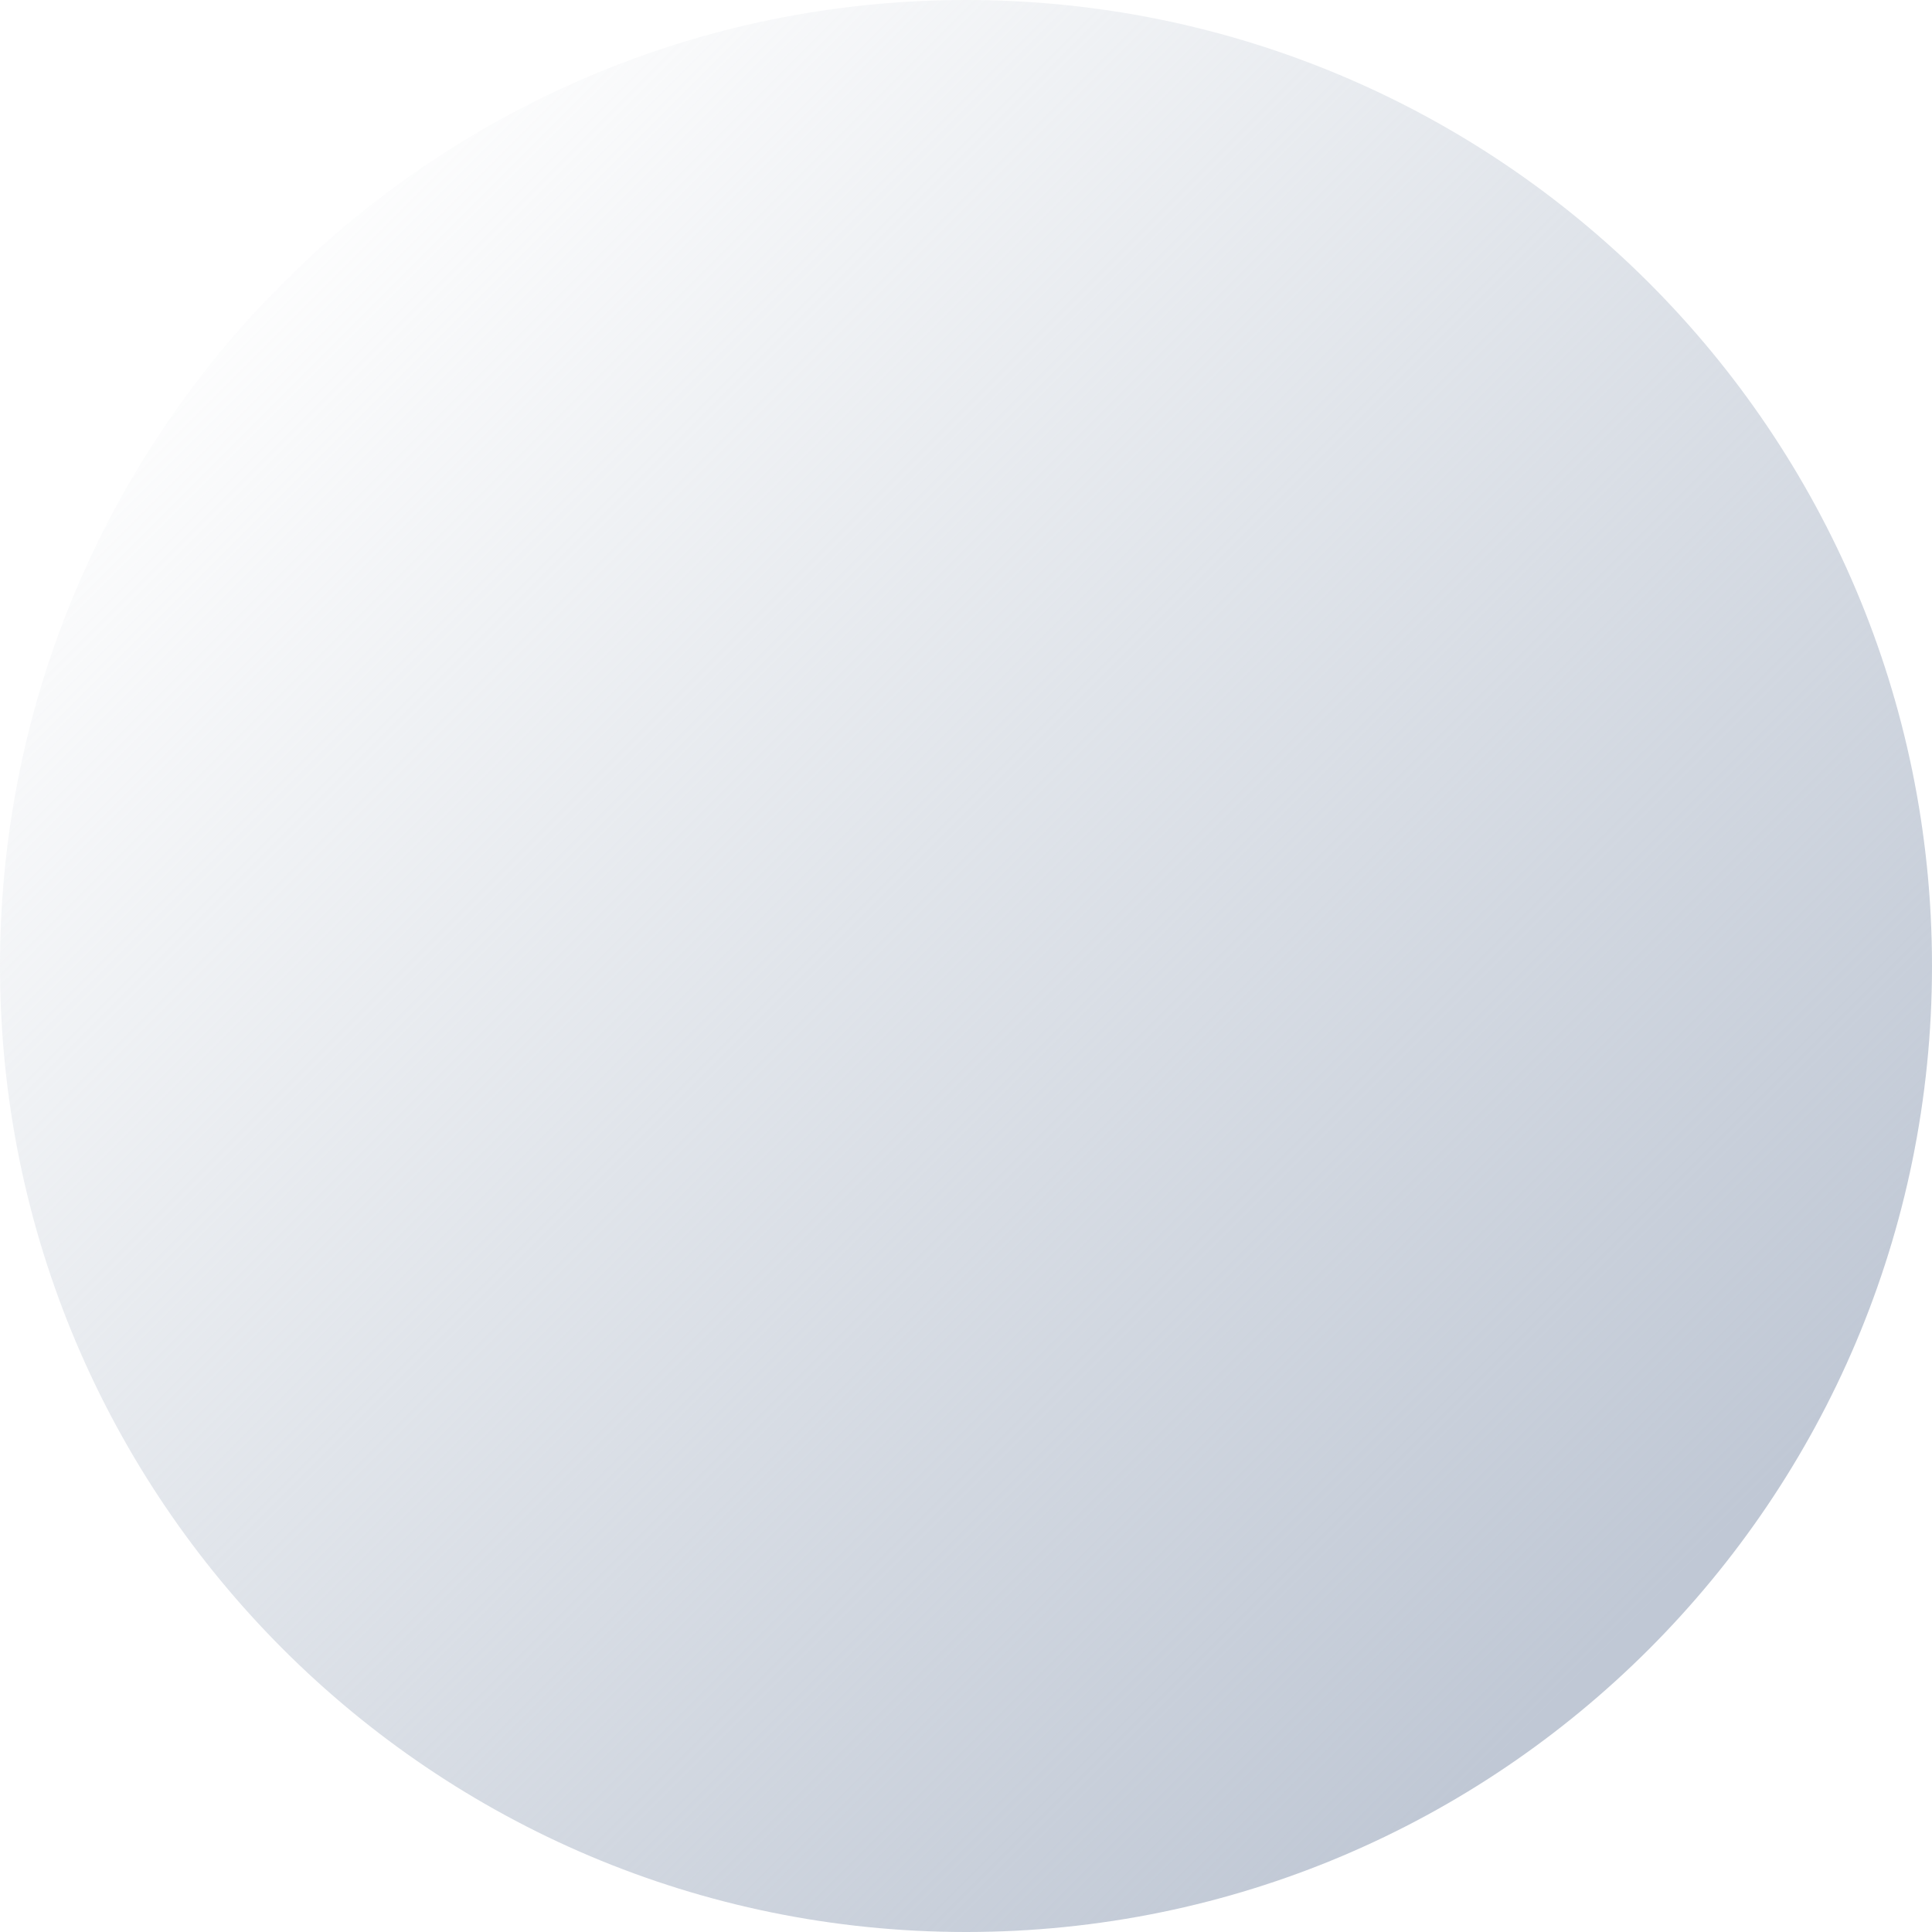
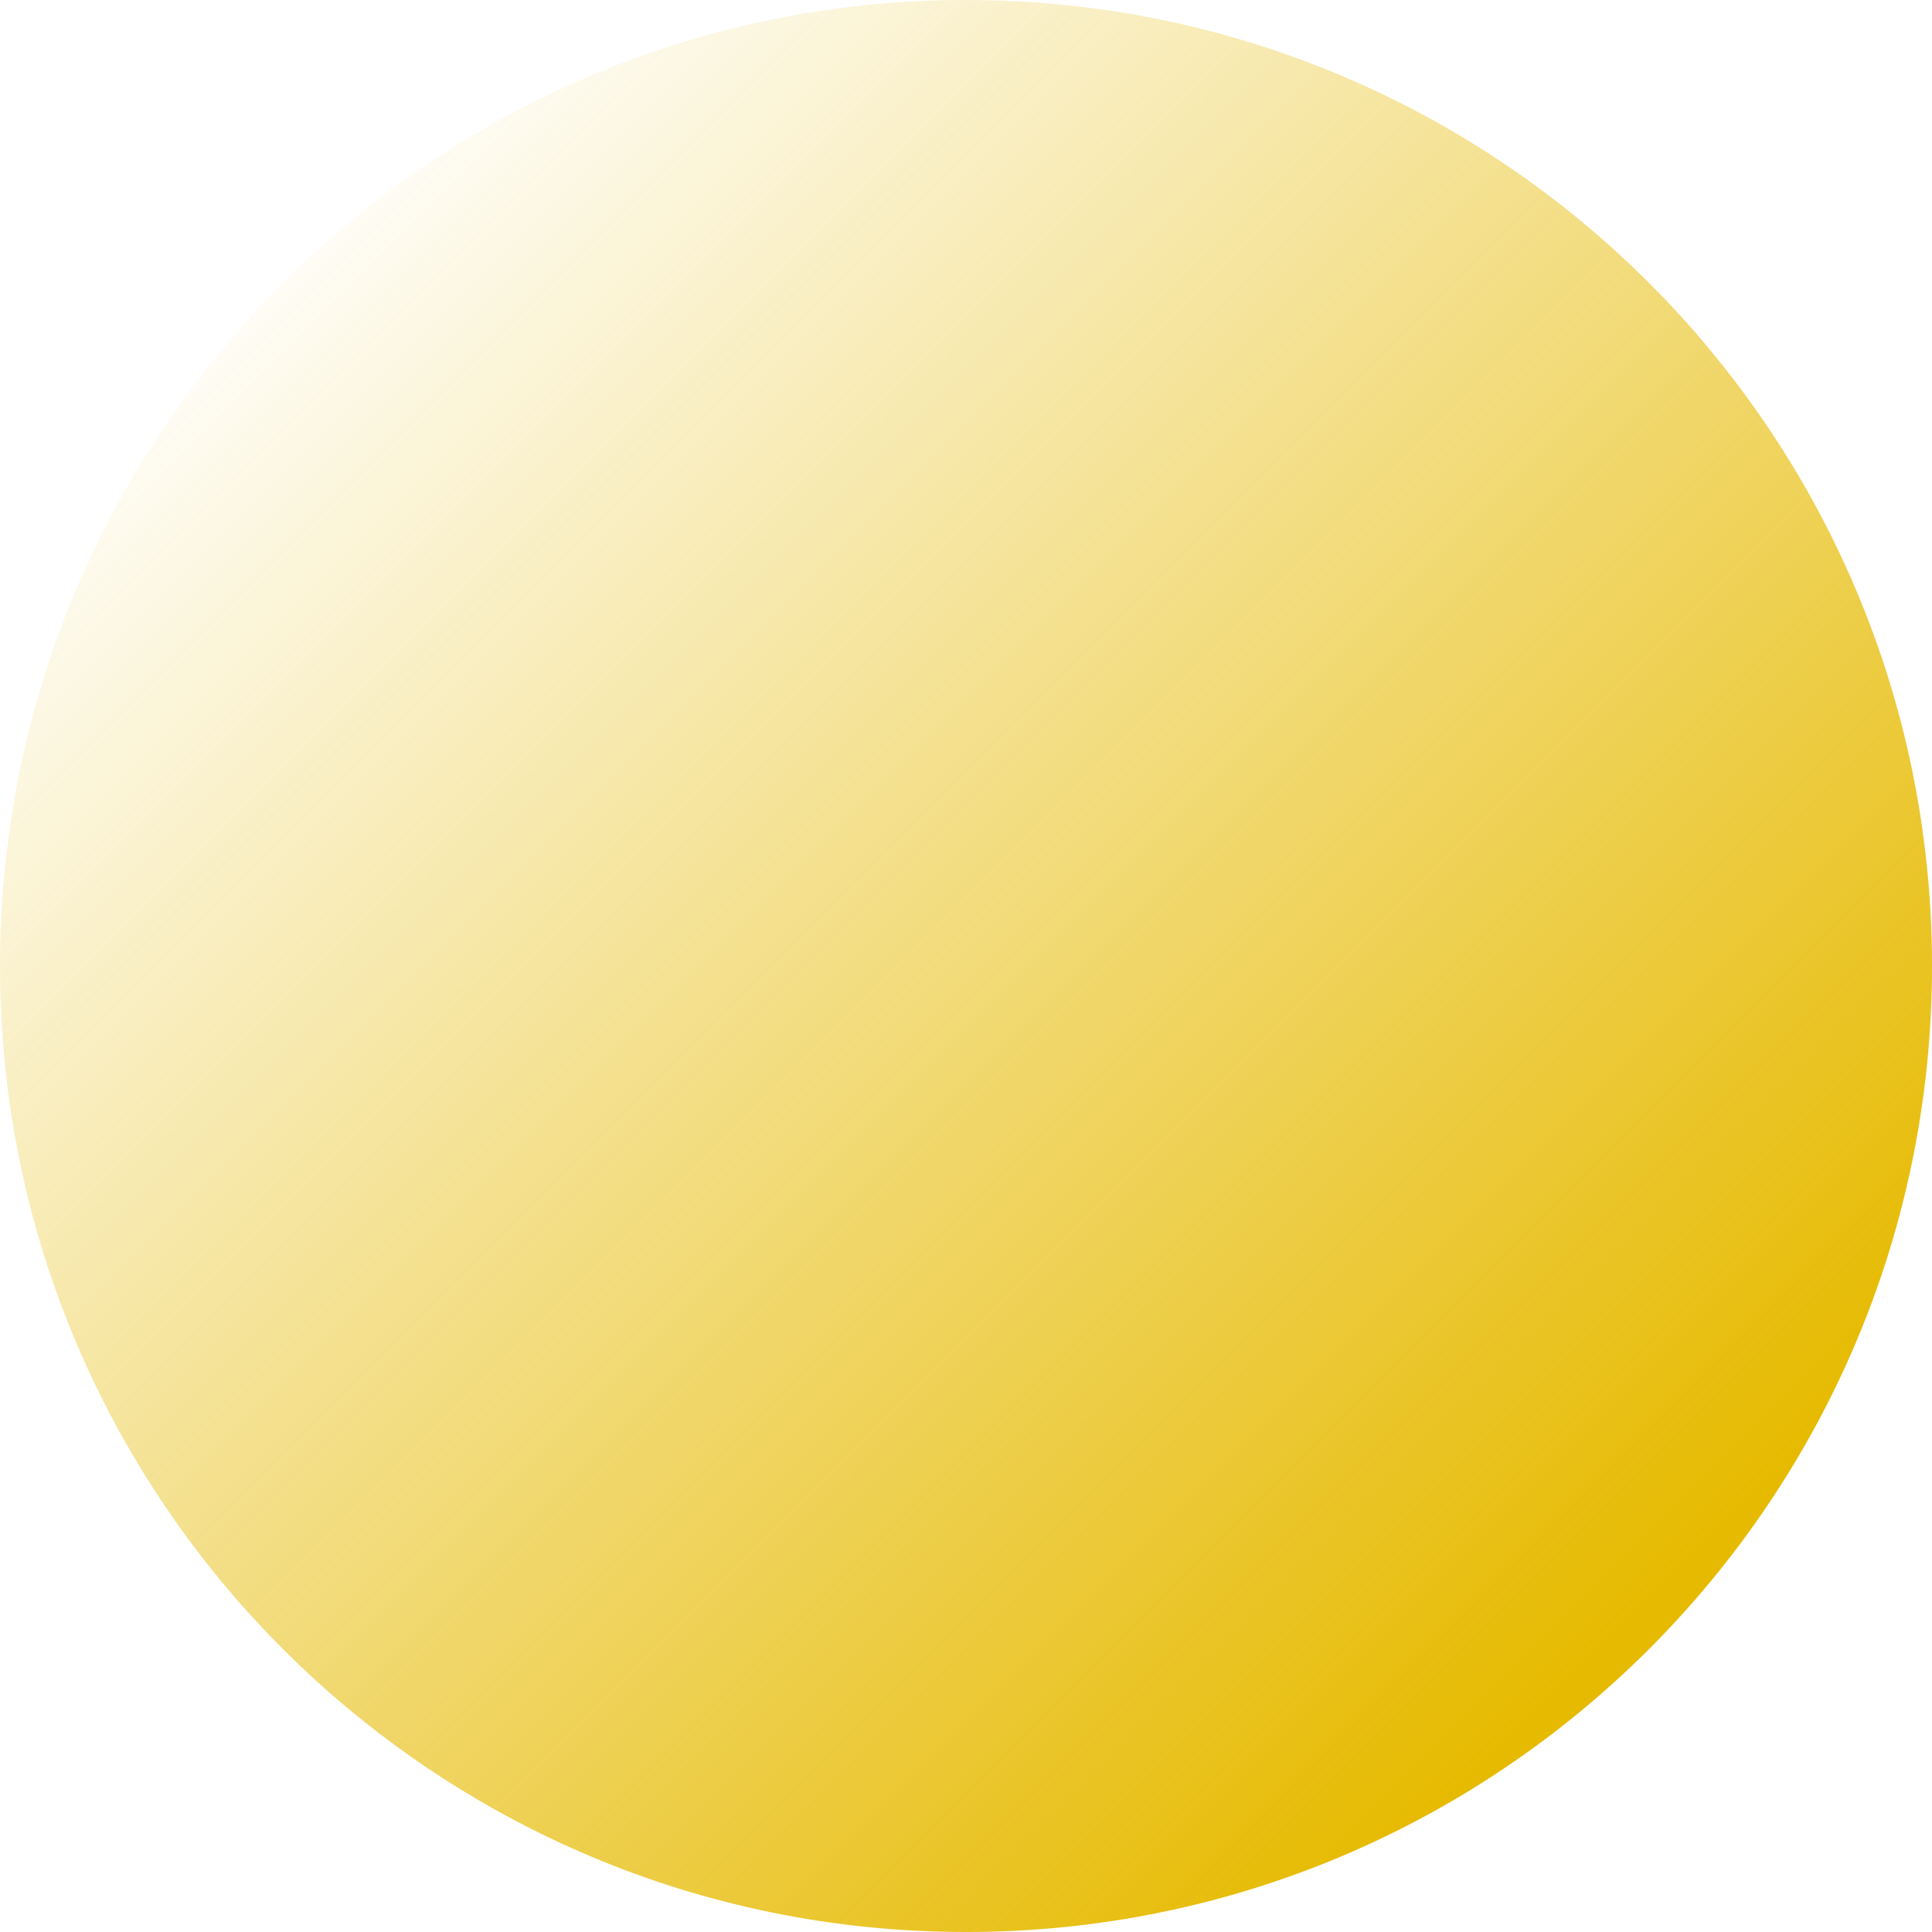
<svg xmlns="http://www.w3.org/2000/svg" width="511" height="511" viewBox="0 0 511 511" fill="none">
  <circle cx="255.5" cy="255.5" r="255.5" fill="url(#paint0_linear_615_28)" />
  <defs>
    <linearGradient id="paint0_linear_615_28" x1="434.452" y1="427.308" x2="63.28" y2="56.135" gradientUnits="userSpaceOnUse">
-       <stop stop-color="#C0C8D5" />
-       <stop offset="1" stop-color="#BDC6D2" stop-opacity="0" />
+       <stop stop-color="#E6BA00" />
+       <stop offset="1" stop-color="#E6BA00" stop-opacity="0" />
    </linearGradient>
  </defs>
</svg>
